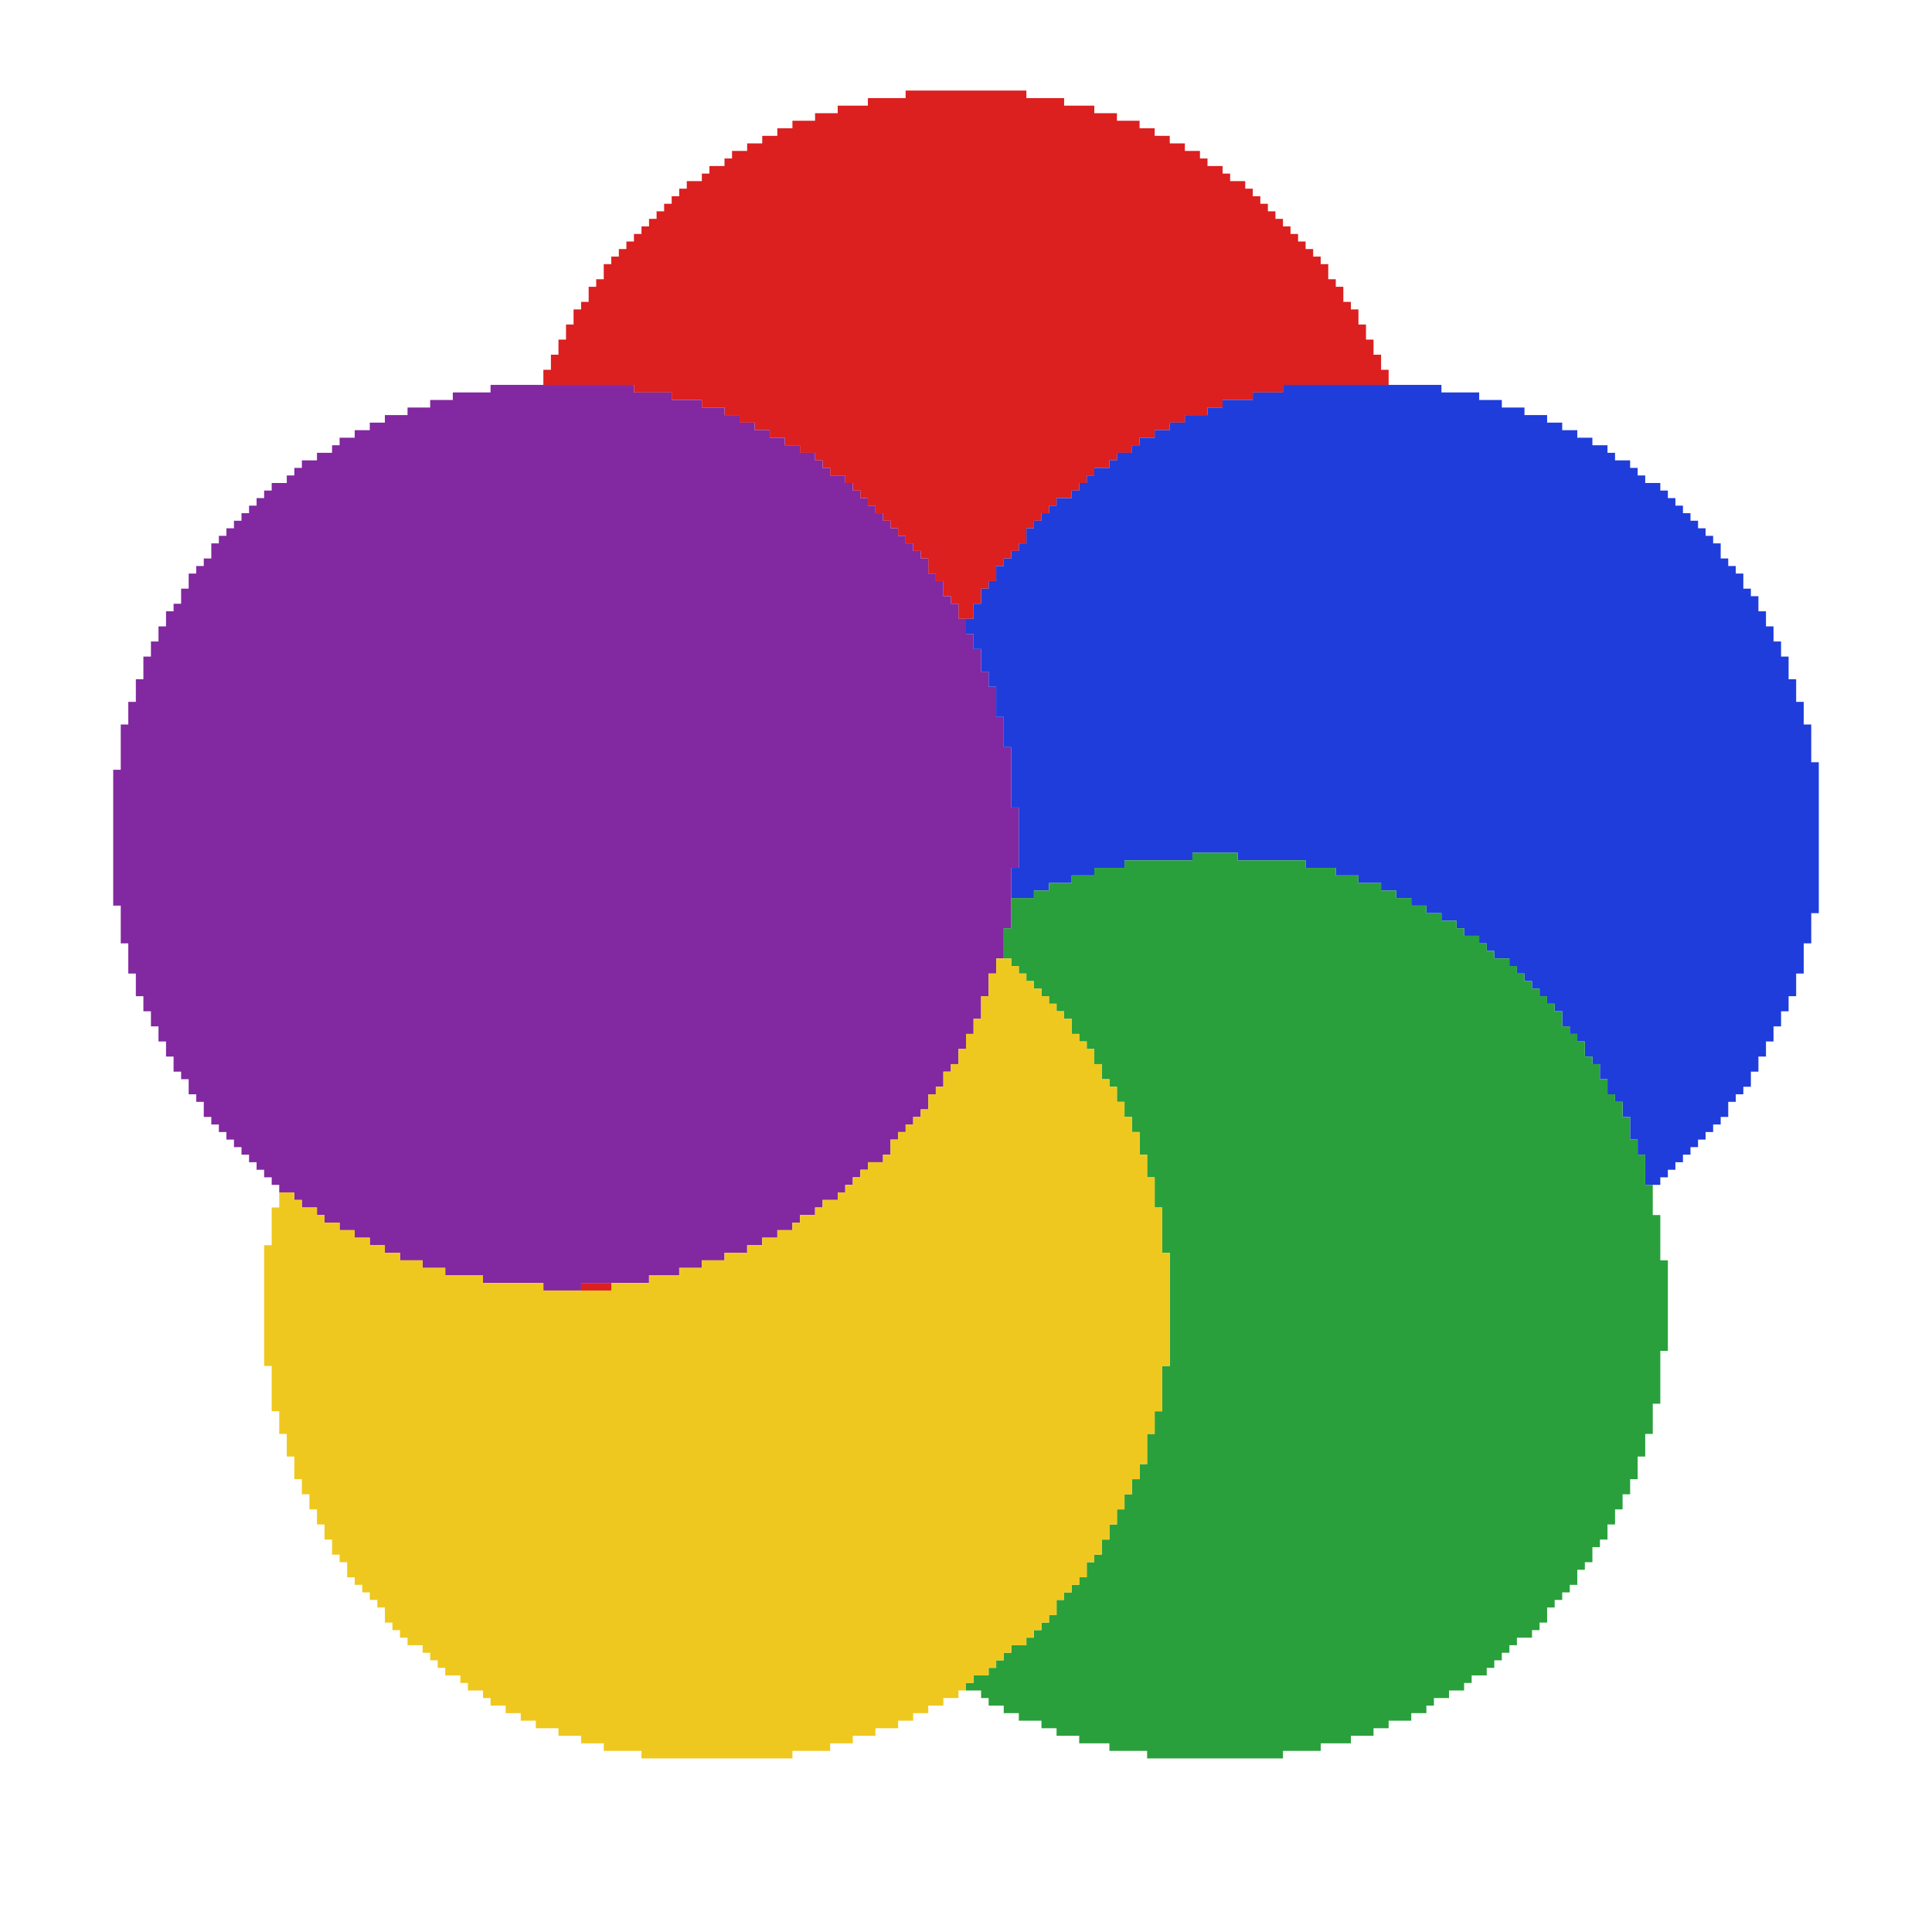
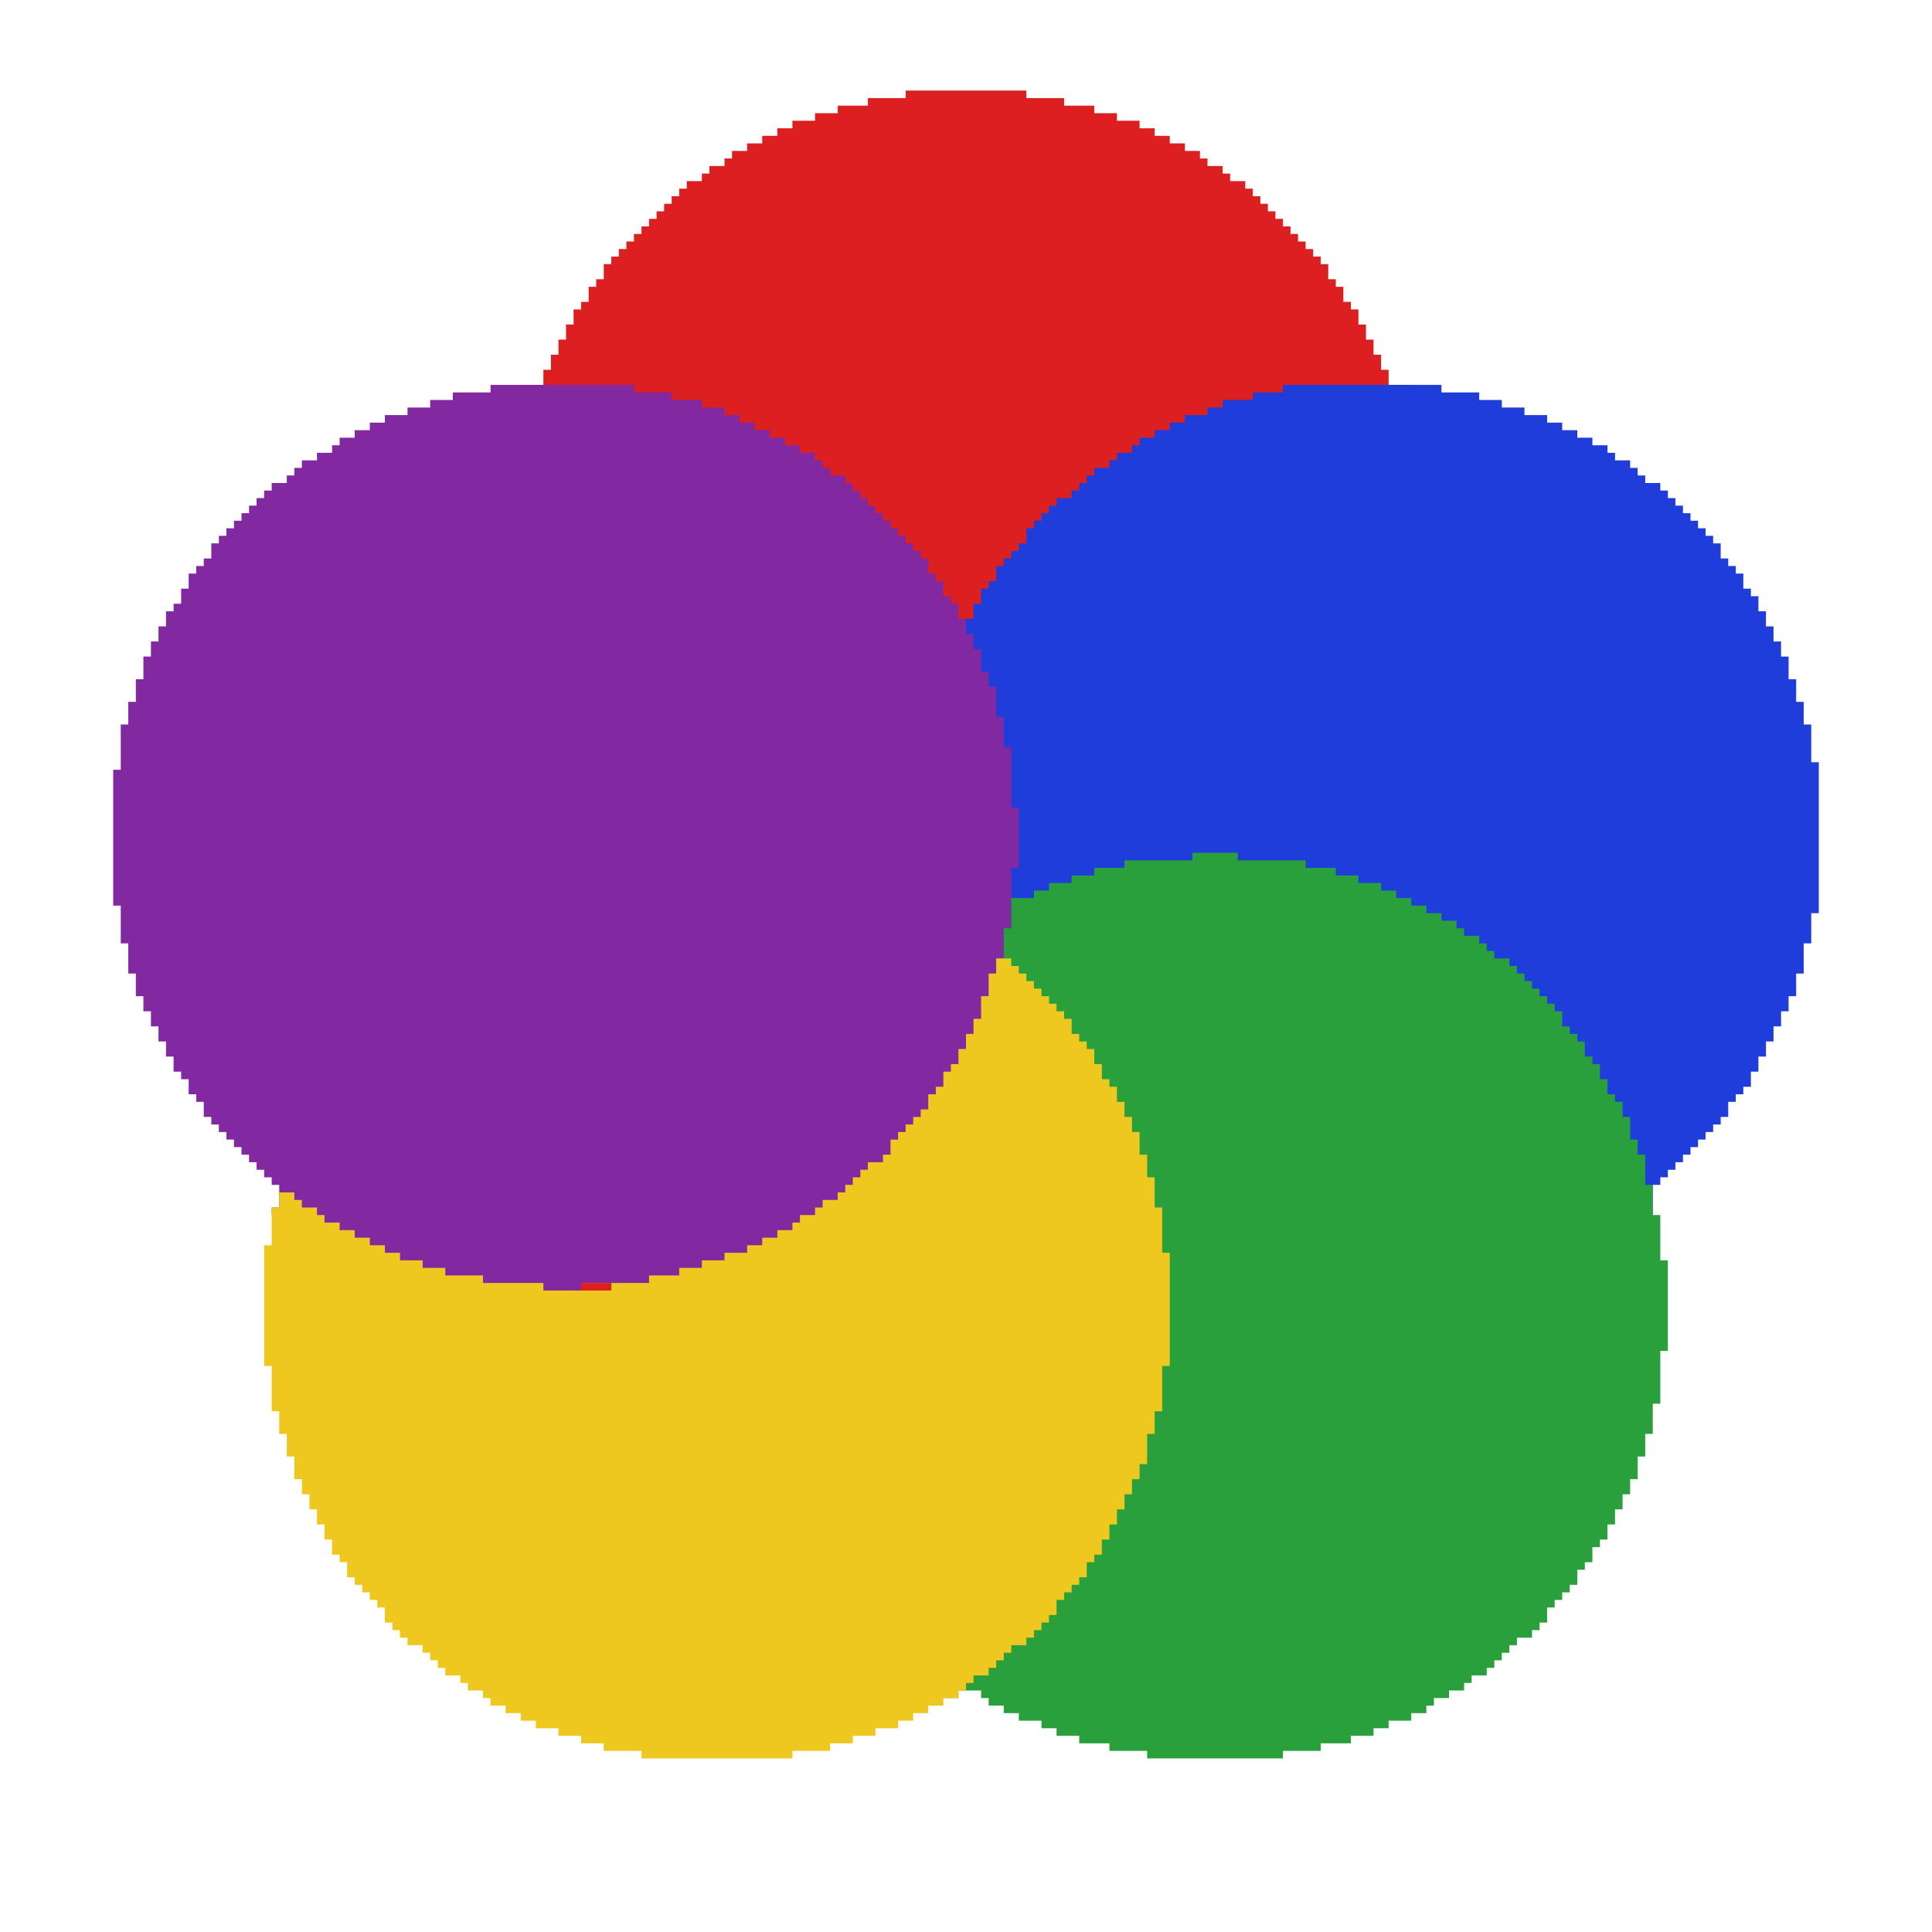
<svg xmlns="http://www.w3.org/2000/svg" width="256" height="256" viewBox="0 0 256 256">
-   <path fill="#dc1f1f" d="M120 12H121H122H123H124H125H126H127H128H129H130H131H132H133H134H135H136V13H137H138H139H140H141V14H142H143H144H145V15H146H147H148V16H149H150H151V17H152H153V18H154H155V19H156H157V20H158H159V21H160V22H161H162V23H163V24H164H165V25H166V26H167V27H168V28H169V29H170V30H171V31H172V32H173V33H174V34H175V35H176V36V37H177V38H178V39V40H179V41H180V42V43H181V44V45H182V46V47H183V48V49H184V50V51H183H182H181H180H179H178H177H176H175H174H173H172H171H170V52H169H168H167H166V53H165H164H163H162V54H161H160V55H159H158H157V56H156H155V57H154H153V58H152H151V59H150V60H149H148V61H147V62H146H145V63H144V64H143V65H142V66H141H140V67H139V68H138V69H137V70H136V71V72H135V73H134V74H133V75H132V76V77H131V78H130V79V80H129V81V82H128H127V81V80H126V79H125V78V77H124V76H123V75V74H122V73H121V72H120V71H119V70H118V69H117V68H116V67H115V66H114V65H113V64H112V63H111H110V62H109V61H108V60H107H106V59H105H104V58H103H102V57H101H100V56H99H98V55H97H96V54H95H94H93V53H92H91H90H89V52H88H87H86H85H84V51H83H82H81H80H79H78H77H76H75H74H73H72V50V49H73V48V47H74V46V45H75V44V43H76V42V41H77V40H78V39V38H79V37H80V36V35H81V34H82V33H83V32H84V31H85V30H86V29H87V28H88V27H89V26H90V25H91V24H92H93V23H94V22H95H96V21H97V20H98H99V19H100H101V18H102H103V17H104H105V16H106H107H108V15H109H110H111V14H112H113H114H115V13H116H117H118H119H120Z" />
-   <path fill="#8228a0" d="M65 51H66H67H68H69H70H71H72H73H74H75H76H77H78H79H80H81H82H83H84V52H85H86H87H88H89V53H90H91H92H93V54H94H95H96V55H97H98V56H99H100V57H101H102V58H103H104V59H105H106V60H107H108V61H109V62H110V63H111H112V64H113V65H114V66H115V67H116V68H117V69H118V70H119V71H120V72H121V73H122V74H123V75V76H124V77H125V78V79H126V80H127V81V82H128V83V84H129V85V86H130V87V88V89H131V90V91H132V92V93V94V95H133V96V97V98V99H134V100V101V102V103V104V105V106V107H135V108V109V110V111V112V113V114V115H134V116V117V118V119V120V121V122V123H133V124V125V126V127H132V128V129H131V130V131V132H130V133V134V135H129V136V137H128V138V139H127V140V141H126V142H125V143V144H124V145H123V146V147H122V148H121V149H120V150H119V151H118V152V153H117V154H116H115V155H114V156H113V157H112V158H111V159H110H109V160H108V161H107H106V162H105V163H104H103V164H102H101V165H100H99V166H98H97H96V167H95H94H93V168H92H91H90V169H89H88H87H86V170H85H84H83H82H81H80H79H78H77V171H76H75H74H73H72V170H71H70H69H68H67H66H65H64V169H63H62H61H60H59V168H58H57H56V167H55H54H53V166H52H51V165H50H49V164H48H47V163H46H45V162H44H43V161H42V160H41H40V159H39V158H38H37V157H36V156H35V155H34V154H33V153H32V152H31V151H30V150H29V149H28V148H27V147V146H26V145H25V144V143H24V142H23V141V140H22V139V138H21V137V136H20V135V134H19V133V132H18V131V130V129H17V128V127V126V125H16V124V123V122V121V120H15V119V118V117V116V115V114V113V112V111V110V109V108V107V106V105V104V103V102H16V101V100V99V98V97V96H17V95V94V93H18V92V91V90H19V89V88V87H20V86V85H21V84V83H22V82V81H23V80H24V79V78H25V77V76H26V75H27V74H28V73V72H29V71H30V70H31V69H32V68H33V67H34V66H35V65H36V64H37H38V63H39V62H40V61H41H42V60H43H44V59H45V58H46H47V57H48H49V56H50H51V55H52H53H54V54H55H56H57V53H58H59H60V52H61H62H63H64H65Z" />
-   <path fill="#1f3ddb" d="M170 51H171H172H173H174H175H176H177H178H179H180H181H182H183H184H185H186H187H188H189H190H191V52H192H193H194H195H196V53H197H198H199V54H200H201H202V55H203H204H205V56H206H207V57H208H209V58H210H211V59H212H213V60H214V61H215H216V62H217V63H218V64H219H220V65H221V66H222V67H223V68H224V69H225V70H226V71H227V72H228V73V74H229V75H230V76H231V77V78H232V79H233V80V81H234V82V83H235V84V85H236V86V87H237V88V89V90H238V91V92V93H239V94V95V96H240V97V98V99V100V101H241V102V103V104V105V106V107V108V109V110V111V112V113V114V115V116V117V118V119V120V121H240V122V123V124V125H239V126V127V128V129H238V130V131V132H237V133V134H236V135V136H235V137V138H234V139V140H233V141V142H232V143V144H231V145H230V146H229V147V148H228V149H227V150H226V151H225V152H224V153H223V154H222V155H221V156H220V157H219H218V156V155V154V153H217V152V151H216V150V149V148H215V147V146H214V145H213V144V143H212V142V141H211V140H210V139V138H209V137H208V136H207V135V134H206V133H205V132H204V131H203V130H202V129H201V128H200V127H199H198V126H197V125H196V124H195H194V123H193V122H192H191V121H190H189V120H188H187V119H186H185V118H184H183V117H182H181H180V116H179H178H177V115H176H175H174H173V114H172H171H170H169H168H167H166H165H164V113H163H162H161H160H159H158V114H157H156H155H154H153H152H151H150H149V115H148H147H146H145V116H144H143H142V117H141H140H139V118H138H137V119H136H135H134V118V117V116V115H135V114V113V112V111V110V109V108V107H134V106V105V104V103V102V101V100V99H133V98V97V96V95H132V94V93V92V91H131V90V89H130V88V87V86H129V85V84H128V83V82H129V81V80H130V79V78H131V77H132V76V75H133V74H134V73H135V72H136V71V70H137V69H138V68H139V67H140V66H141H142V65H143V64H144V63H145V62H146H147V61H148V60H149H150V59H151V58H152H153V57H154H155V56H156H157V55H158H159H160V54H161H162V53H163H164H165H166V52H167H168H169H170Z" />
-   <path fill="#29a03c" d="M158 113H159H160H161H162H163H164V114H165H166H167H168H169H170H171H172H173V115H174H175H176H177V116H178H179H180V117H181H182H183V118H184H185V119H186H187V120H188H189V121H190H191V122H192H193V123H194V124H195H196V125H197V126H198V127H199H200V128H201V129H202V130H203V131H204V132H205V133H206V134H207V135V136H208V137H209V138H210V139V140H211V141H212V142V143H213V144V145H214V146H215V147V148H216V149V150V151H217V152V153H218V154V155V156V157H219V158V159V160V161H220V162V163V164V165V166V167H221V168V169V170V171V172V173V174V175V176V177V178V179H220V180V181V182V183V184V185V186H219V187V188V189V190H218V191V192V193H217V194V195V196H216V197V198H215V199V200H214V201V202H213V203V204H212V205H211V206V207H210V208H209V209V210H208V211H207V212H206V213H205V214V215H204V216H203V217H202H201V218H200V219H199V220H198V221H197V222H196H195V223H194V224H193H192V225H191H190V226H189V227H188H187V228H186H185H184V229H183H182V230H181H180H179V231H178H177H176H175V232H174H173H172H171H170V233H169H168H167H166H165H164H163H162H161H160H159H158H157H156H155H154H153H152V232H151H150H149H148H147V231H146H145H144H143V230H142H141H140V229H139H138V228H137H136H135V227H134H133V226H132H131V225H130V224H129H128V223H129V222H130H131V221H132V220H133V219H134V218H135H136V217H137V216H138V215H139V214H140V213V212H141V211H142V210H143V209H144V208V207H145V206H146V205V204H147V203V202H148V201V200H149V199V198H150V197V196H151V195V194H152V193V192V191V190H153V189V188V187H154V186V185V184V183V182V181H155V180V179V178V177V176V175V174V173V172V171V170V169V168V167V166H154V165V164V163V162V161V160H153V159V158V157V156H152V155V154V153H151V152V151V150H150V149V148H149V147V146H148V145V144H147V143H146V142V141H145V140V139H144V138H143V137H142V136V135H141V134H140V133H139V132H138V131H137V130H136V129H135V128H134V127H133V126V125V124V123H134V122V121V120V119H135H136H137V118H138H139V117H140H141H142V116H143H144H145V115H146H147H148H149V114H150H151H152H153H154H155H156H157H158Z" />
-   <path fill="#efc81f" d="M132 127H133H134V128H135V129H136V130H137V131H138V132H139V133H140V134H141V135H142V136V137H143V138H144V139H145V140V141H146V142V143H147V144H148V145V146H149V147V148H150V149V150H151V151V152V153H152V154V155V156H153V157V158V159V160H154V161V162V163V164V165V166H155V167V168V169V170V171V172V173V174V175V176V177V178V179V180V181H154V182V183V184V185V186V187H153V188V189V190H152V191V192V193V194H151V195V196H150V197V198H149V199V200H148V201V202H147V203V204H146V205V206H145V207H144V208V209H143V210H142V211H141V212H140V213V214H139V215H138V216H137V217H136V218H135H134V219H133V220H132V221H131V222H130H129V223H128V224H127V225H126H125V226H124H123V227H122H121V228H120H119V229H118H117H116V230H115H114H113V231H112H111H110V232H109H108H107H106H105V233H104H103H102H101H100H99H98H97H96H95H94H93H92H91H90H89H88H87H86H85V232H84H83H82H81H80V231H79H78H77V230H76H75H74V229H73H72H71V228H70H69V227H68H67V226H66H65V225H64V224H63H62V223H61V222H60H59V221H58V220H57V219H56V218H55H54V217H53V216H52V215H51V214V213H50V212H49V211H48V210H47V209H46V208V207H45V206H44V205V204H43V203V202H42V201V200H41V199V198H40V197V196H39V195V194V193H38V192V191V190H37V189V188V187H36V186V185V184V183V182V181H35V180V179V178V177V176V175V174V173V172V171V170V169V168V167V166V165H36V164V163V162V161V160H37V159V158H38H39V159H40V160H41H42V161H43V162H44H45V163H46H47V164H48H49V165H50H51V166H52H53V167H54H55H56V168H57H58H59V169H60H61H62H63H64V170H65H66H67H68H69H70H71H72V171H73H74H75H76H77H78H79H80H81V170H82H83H84H85H86V169H87H88H89H90V168H91H92H93V167H94H95H96V166H97H98H99V165H100H101V164H102H103V163H104H105V162H106V161H107H108V160H109V159H110H111V158H112V157H113V156H114V155H115V154H116H117V153H118V152V151H119V150H120V149H121V148H122V147H123V146V145H124V144H125V143V142H126V141H127V140V139H128V138V137H129V136V135H130V134V133V132H131V131V130V129H132V128Z" />
+   <path fill="#dc1f1f" d="M120 12H121H122H123H124H125H126H127H128H129H130H131H132H133H134H135H136V13H137H138H139H140H141V14H142H143H144H145V15H146H147H148V16H149H150H151V17H152H153V18H154H155V19H156H157V20H158H159V21H160V22H161H162V23H163V24H164H165V25H166V26H167V27H168V28H169V29H170V30H171V31H172V32H173V33H174V34H175V35H176V36V37H177V38H178V39V40H179V41H180V42V43H181V44V45H182V46V47H183V48V49H184V50V51H185H186H187V52H186V53H185V54H184V55H183H182H181H180H179H178H177H176H175H174H173H172H171H170V56H169H168H167H166V57H165H164H163H162V58H161H160V59H159H158H157V60H156H155V61H154H153V62H152H151V63H150V64H149H148V65H147V66H146H145V67H144V68H143V69H142V70H141H140V71V72H139V73H138V74H137V75H136V76V77H135V78H134V79V80H133V81V82H132V83H131V84H130V85H129V86H128H127V85H126V84H125V83H124V82H123V81V80H122V79H121V78V77H120V76H119V75V74H118V73H117V72H116V71H115V70H114V69H113V68H112V67H111H110V66H109V65H108V64H107H106V63H105H104V62H103H102V61H101H100V60H99H98V59H97H96V58H95H94H93V57H92H91H90H89V56H88H87H86H85H84V55H83H82H81H80H79H78H77H76H75H74H73H72V54H71V53H70V52H69V51H70H71H72V50V49H73V48V47H74V46V45H75V44V43H76V42V41H77V40H78V39V38H79V37H80V36V35H81V34H82V33H83V32H84V31H85V30H86V29H87V28H88V27H89V26H90V25H91V24H92H93V23H94V22H95H96V21H97V20H98H99V19H100H101V18H102H103V17H104H105V16H106H107H108V15H109H110H111V14H112H113H114H115V13H116H117H118H119H120Z" />
+   <path fill="#8228a0" d="M65 51H66H67H68H69H70H71H72H73H74H75H76H77H78H79H80H81H82H83H84V52H85H86H87H88H89V53H90H91H92H93V54H94H95H96V55H97H98V56H99H100V57H101H102V58H103H104V59H105H106V60H107H108V61H109V62H110V63H111H112V64H113V65H114V66H115V67H116V68H117V69H118V70H119V71H120V72H121V73H122V74H123V75V76H124V77H125V78V79H126V80H127V81V82H128H129V81V80H130V81H131V82H132V83V84H133V85V86H134V87V88V89H135V90V91H136V92V93V94V95H137V96V97V98V99H138V100V101V102V103V104V105V106V107H139V108V109V110V111V112V113V114V115H138V116V117V118V119V120V121V122V123H137V124V125V126V127H136V128V129H135V130V131V132H134V133V134V135H133V136V137H132V138V139H131V140V141H130V142H129V143V144H128V145H127V146V147H126V148H125V149H124V150H123V151H122V152V153H121V154H120V155H119V156H118V157H117V158H116H115V159H114V160H113V161H112V162H111V163H110H109V164H108V165H107H106V166H105V167H104H103V168H102H101V169H100H99V170H98H97H96V171H95H94H93V172H92H91H90V173H89H88H87H86V174H85H84H83H82H81H80H79H78H77V175H76H75H74H73H72V174H71H70H69H68H67H66H65H64V173H63H62H61H60H59V172H58H57H56V171H55H54H53V170H52H51V169H50H49V168H48H47V167H46H45V166H44H43V165H42V164H41H40V163H39V162H38H37V161H36V160H37V159V158V157H36V156H35V155H34V154H33V153H32V152H31V151H30V150H29V149H28V148H27V147V146H26V145H25V144V143H24V142H23V141V140H22V139V138H21V137V136H20V135V134H19V133V132H18V131V130V129H17V128V127V126V125H16V124V123V122V121V120H15V119V118V117V116V115V114V113V112V111V110V109V108V107V106V105V104V103V102H16V101V100V99V98V97V96H17V95V94V93H18V92V91V90H19V89V88V87H20V86V85H21V84V83H22V82V81H23V80H24V79V78H25V77V76H26V75H27V74H28V73V72H29V71H30V70H31V69H32V68H33V67H34V66H35V65H36V64H37H38V63H39V62H40V61H41H42V60H43H44V59H45V58H46H47V57H48H49V56H50H51V55H52H53H54V54H55H56H57V53H58H59H60V52H61H62H63H64H65Z" />
+   <path fill="#1f3ddb" d="M170 51H171H172H173H174H175H176H177H178H179H180H181H182H183H184H185H186H187H188H189H190H191V52H192H193H194H195H196V53H197H198H199V54H200H201H202V55H203H204H205V56H206H207V57H208H209V58H210H211V59H212H213V60H214V61H215H216V62H217V63H218V64H219H220V65H221V66H222V67H223V68H224V69H225V70H226V71H227V72H228V73V74H229V75H230V76H231V77V78H232V79H233V80V81H234V82V83H235V84V85H236V86V87H237V88V89V90H238V91V92V93H239V94V95V96H240V97V98V99V100V101H241V102V103V104V105V106V107V108V109V110V111V112V113V114V115V116V117V118V119V120V121H240V122V123V124V125H239V126V127V128V129H238V130V131V132H237V133V134H236V135V136H235V137V138H234V139V140H233V141V142H232V143V144H231V145H230V146H229V147V148H228V149H227V150H226V151H225V152H224V153H223V154H222V155H221V156H220V157H219V158V159V160V161H218V160H217V159H216V158H215V157H214V156V155V154V153H213V152V151H212V150V149V148H211V147V146H210V145H209V144V143H208V142V141H207V140H206V139V138H205V137H204V136H203V135V134H202V133H201V132H200V131H199H198V130H197V129H196V128H195H194V127H193V126H192H191V125H190H189V124H188H187V123H186H185V122H184H183V121H182H181H180V120H179H178H177V119H176H175H174H173V118H172H171H170H169H168H167H166H165H164V117H163H162H161H160H159H158V118H157H156H155H154H153H152H151H150H149V119H148H147H146H145V120H144H143H142V121H141H140H139V122H138H137V123H136H135H134V122V121V120V119V118V117V116V115H135V114V113V112V111V110V109V108V107H134V106V105V104V103V102V101V100V99H133V98V97V96V95H132V94V93V92V91H131V90V89H130V88V87V86H129V85V84H128V83V82H129V81V80H130V79V78H131V77H132V76V75H133V74H134V73H135V72H136V71V70H137V69H138V68H139V67H140V66H141H142V65H143V64H144V63H145V62H146H147V61H148V60H149H150V59H151V58H152H153V57H154H155V56H156H157V55H158H159H160V54H161H162V53H163H164H165H166V52H167H168H169H170Z" />
+   <path fill="#29a03c" d="M158 113H159H160H161H162H163H164V114H165H166H167H168H169H170H171H172H173V115H174H175H176H177V116H178H179H180V117H181H182H183V118H184H185V119H186H187V120H188H189V121H190H191V122H192H193V123H194V124H195H196V125H197V126H198V127H199H200V128H201V129H202V130H203V131H204V132H205V133H206V134H207V135V136H208V137H209V138H210V139V140H211V141H212V142V143H213V144V145H214V146H215V147V148H216V149V150V151H217V152V153H218V154V155V156V157H219V158V159V160V161H220V162V163V164V165V166V167H221V168V169V170V171V172V173V174V175V176V177V178V179H220V180V181V182V183V184V185V186H219V187V188V189V190H218V191V192V193H217V194V195V196H216V197V198H215V199V200H214V201V202H213V203V204H212V205H211V206V207H210V208H209V209V210H208V211H207V212H206V213H205V214V215H204V216H203V217H202H201V218H200V219H199V220H198V221H197V222H196H195V223H194V224H193H192V225H191H190V226H189V227H188H187V228H186H185H184V229H183H182V230H181H180H179V231H178H177H176H175V232H174H173H172H171H170V233H169H168H167H166H165H164H163H162H161H160H159H158H157H156H155H154H153H152V232H151H150H149H148H147V231H146H145H144H143V230H142H141H140V229H139H138V228H137H136H135V227H134H133V226H132H131V225H130V224H129H128H127V225H126H125V224H124V223H125V222H126V221H127V220H128V219H129V218H130H131V217H132V216H133V215H134V214H135H136V213V212H137V211H138V210H139V209H140V208V207H141V206H142V205V204H143V203V202H144V201V200H145V199V198H146V197V196H147V195V194H148V193V192V191V190H149V189V188V187H150V186V185V184V183V182V181H151V180V179V178V177V176V175V174V173V172V171V170V169V168V167V166H150V165V164V163V162V161V160H149V159V158V157V156H148V155V154V153H147V152V151V150H146V149V148H145V147V146H144V145V144H143V143H142V142V141H141V140V139H140V138H139V137H138V136V135H137V134H136V133H135V132H134V131H133V130H132V129V128V127H133V126V125V124V123H134V122V121V120V119H135H136H137V118H138H139V117H140H141H142V116H143H144H145V115H146H147H148H149V114H150H151H152H153H154H155H156H157H158Z" />
+   <path fill="#efc81f" d="M132 127H133H134V128H135V129H136V130H137V131H138V132H139V133H140V134H141V135H142V136V137H143V138H144V139H145V140V141H146V142V143H147V144H148V145V146H149V147V148H150V149V150H151V151V152V153H152V154V155V156H153V157V158V159V160H154V161V162V163V164V165V166H155V167V168V169V170V171V172V173V174V175V176V177V178V179V180V181H154V182V183V184V185V186V187H153V188V189V190H152V191V192V193V194H151V195V196H150V197V198H149V199V200H148V201V202H147V203V204H146V205V206H145V207H144V208V209H143V210H142V211H141V212H140V213V214H139V215H138V216H137V217H136V218H135H134V219H133V220H132V221H131V222H130H129V223H128V224H127V225H126H125V226H124H123V227H122H121V228H120H119V229H118H117H116V230H115H114H113V231H112H111H110V232H109H108H107H106H105V233H104H103H102H101H100H99H98H97H96H95H94H93H92H91H90H89H88H87H86H85V232H84H83H82H81H80V231H79H78H77V230H76H75H74V229H73H72H71V228H70H69V227H68H67V226H66H65V225H64V224H63H62V223H61V222H60H59V221H58V220H57V219H56V218H55H54V217H53V216H52V215H51V214V213H50V212H49V211H48V210H47V209H46V208V207H45V206H44V205V204H43V203V202H42V201V200H41V199V198H40V197V196H39V195V194V193H38V192V191V190H37V189V188V187H36V186V185V184V183V182V181H35V180V179V178V177V176V175V174V173V172V171V170V169V168V167V166V165H36V164V163V162V161V160H37V159V158H38H39V159H40V160H41H42V161H43V162H44H45V163H46H47V164H48H49V165H50H51V166H52H53V167H54H55H56V168H57H58H59V169H60H61H62H63H64V170H65H66H67H68H69H70H71H72V171H73H74H75H76H77V170H78H79H80H81H82H83H84H85H86V169H87H88H89H90V168H91H92H93V167H94H95H96V166H97H98H99V165H100H101V164H102H103V163H104H105V162H106V161H107H108V160H109V159H110H111V158H112V157H113V156H114V155H115V154H116H117V153H118V152V151H119V150H120V149H121V148H122V147H123V146V145H124V144H125V143V142H126V141H127V140V139H128V138V137H129V136V135H130V134V133V132H131V131V130V129H132V128Z" />
  <path fill="#dc1f1f" d="M77 170H78H79H80H81V171H80H79H78H77Z" />
</svg>
